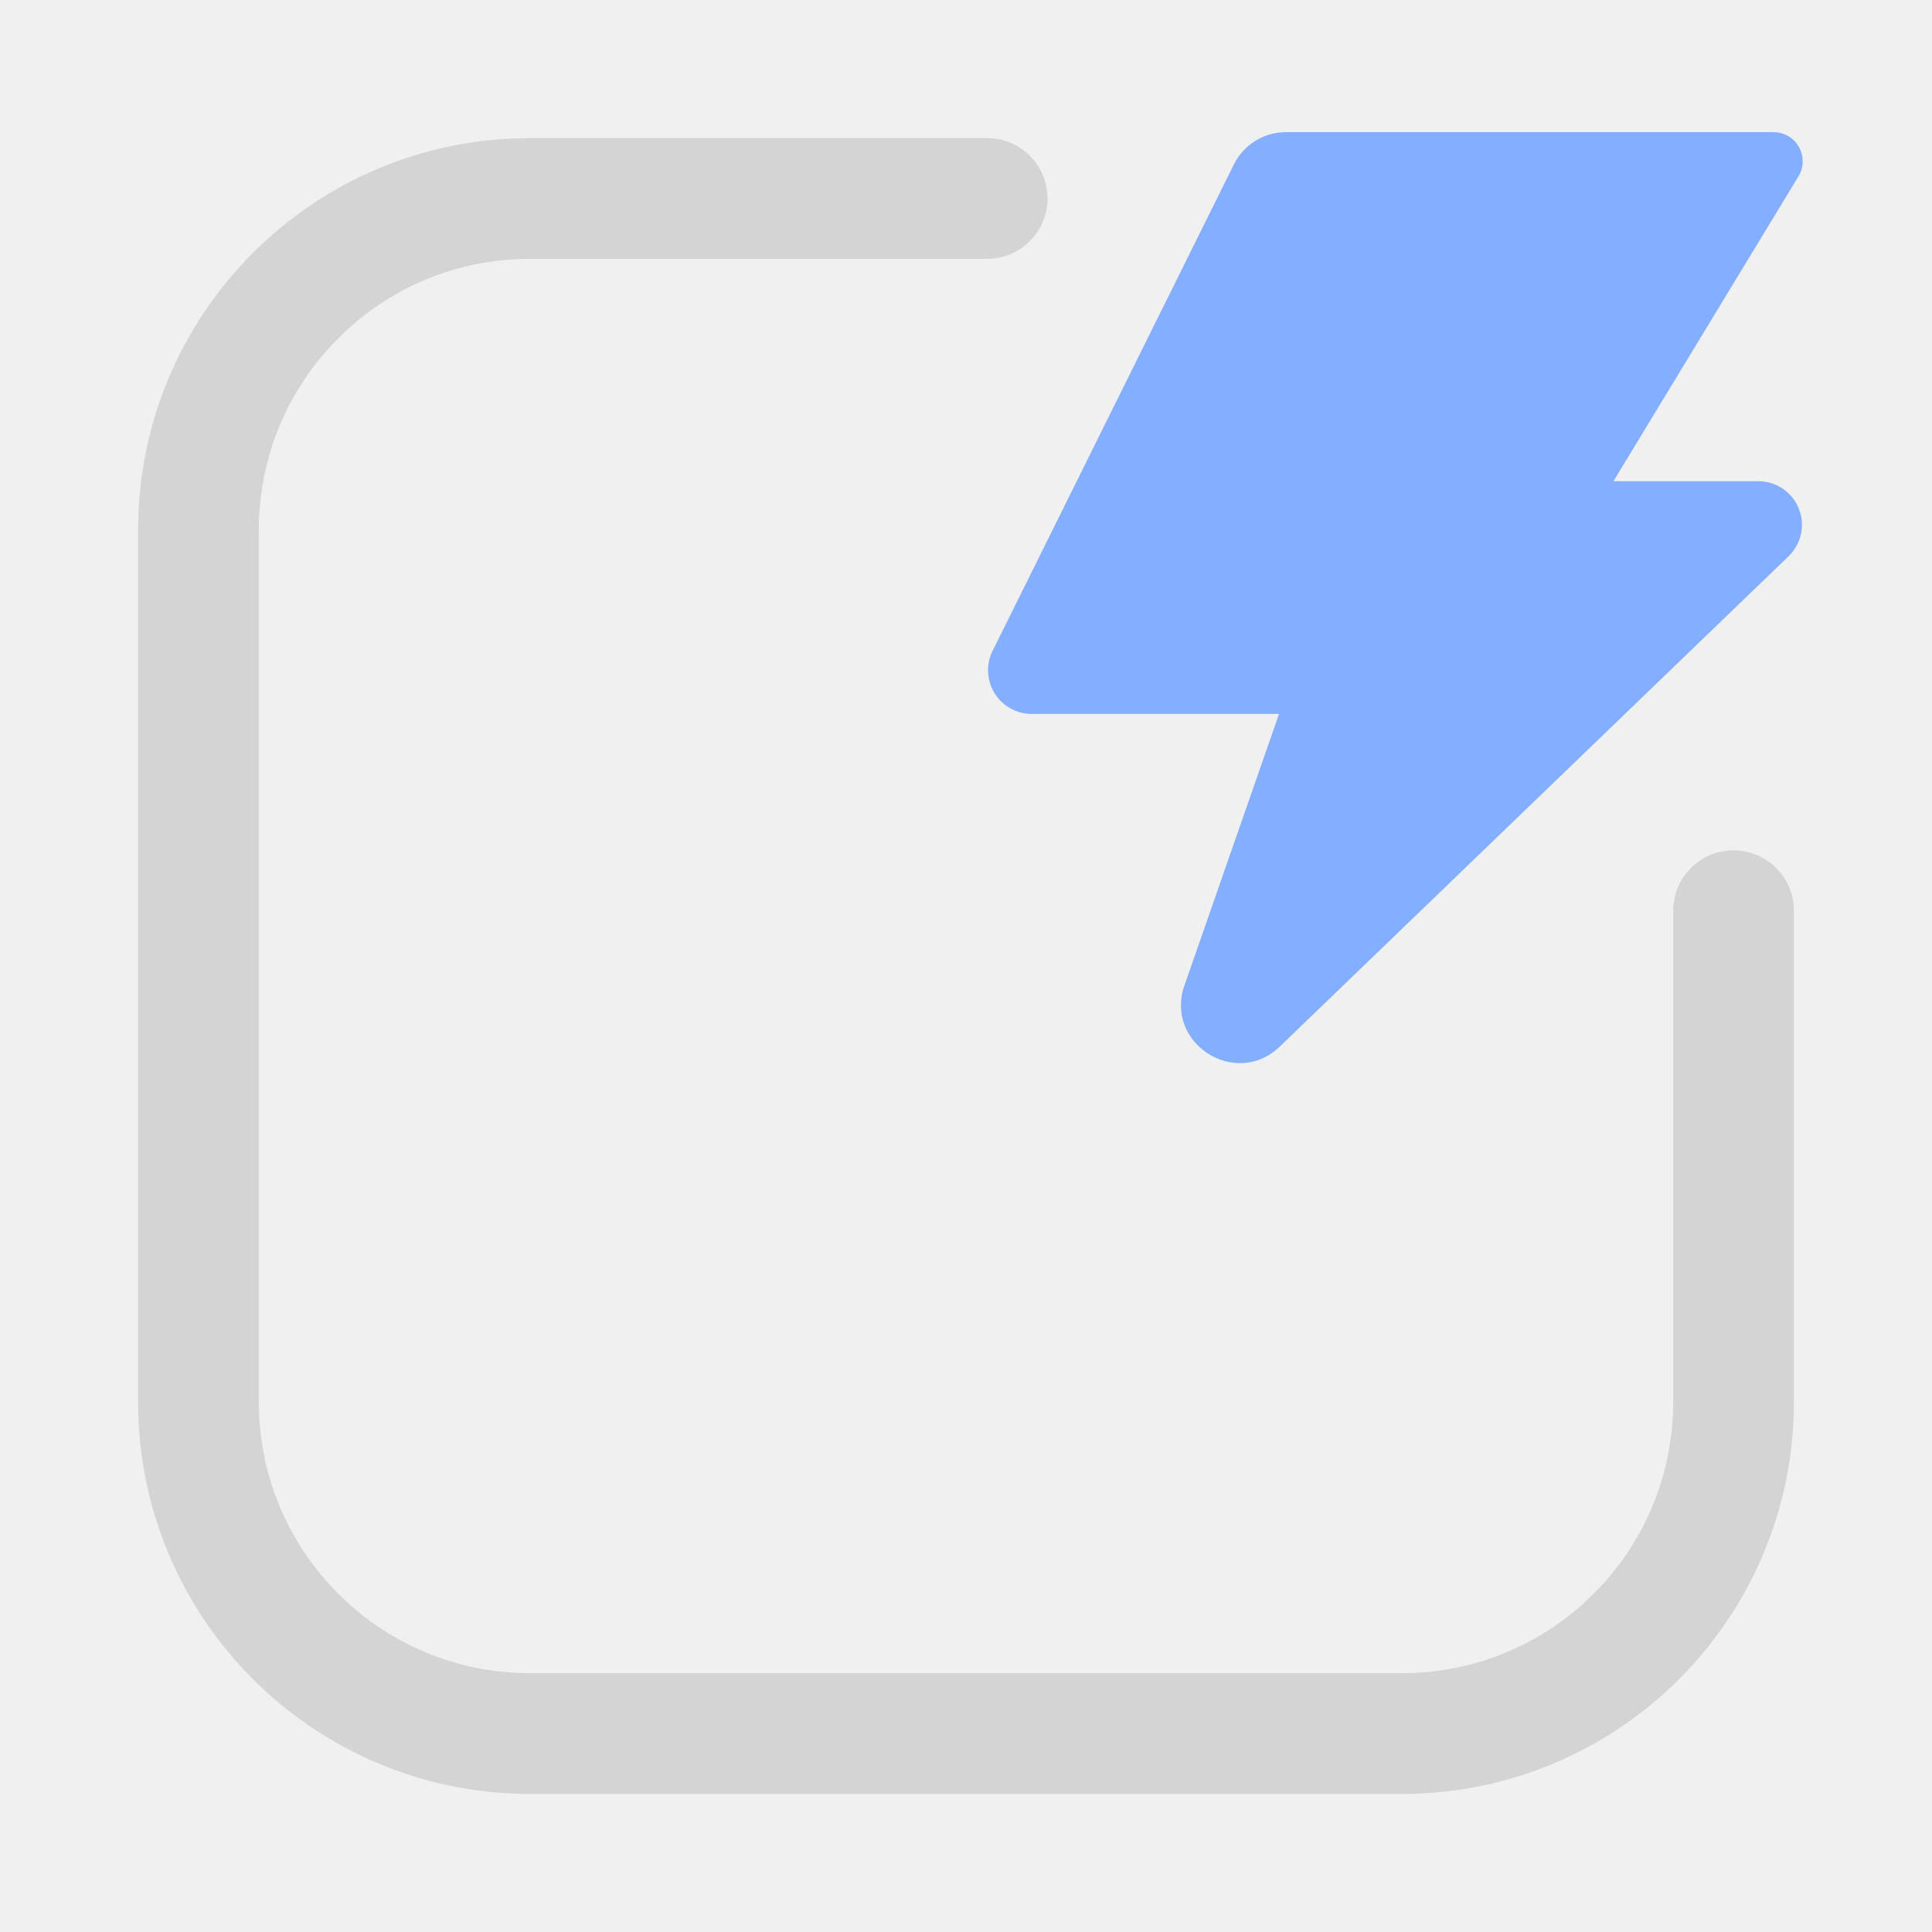
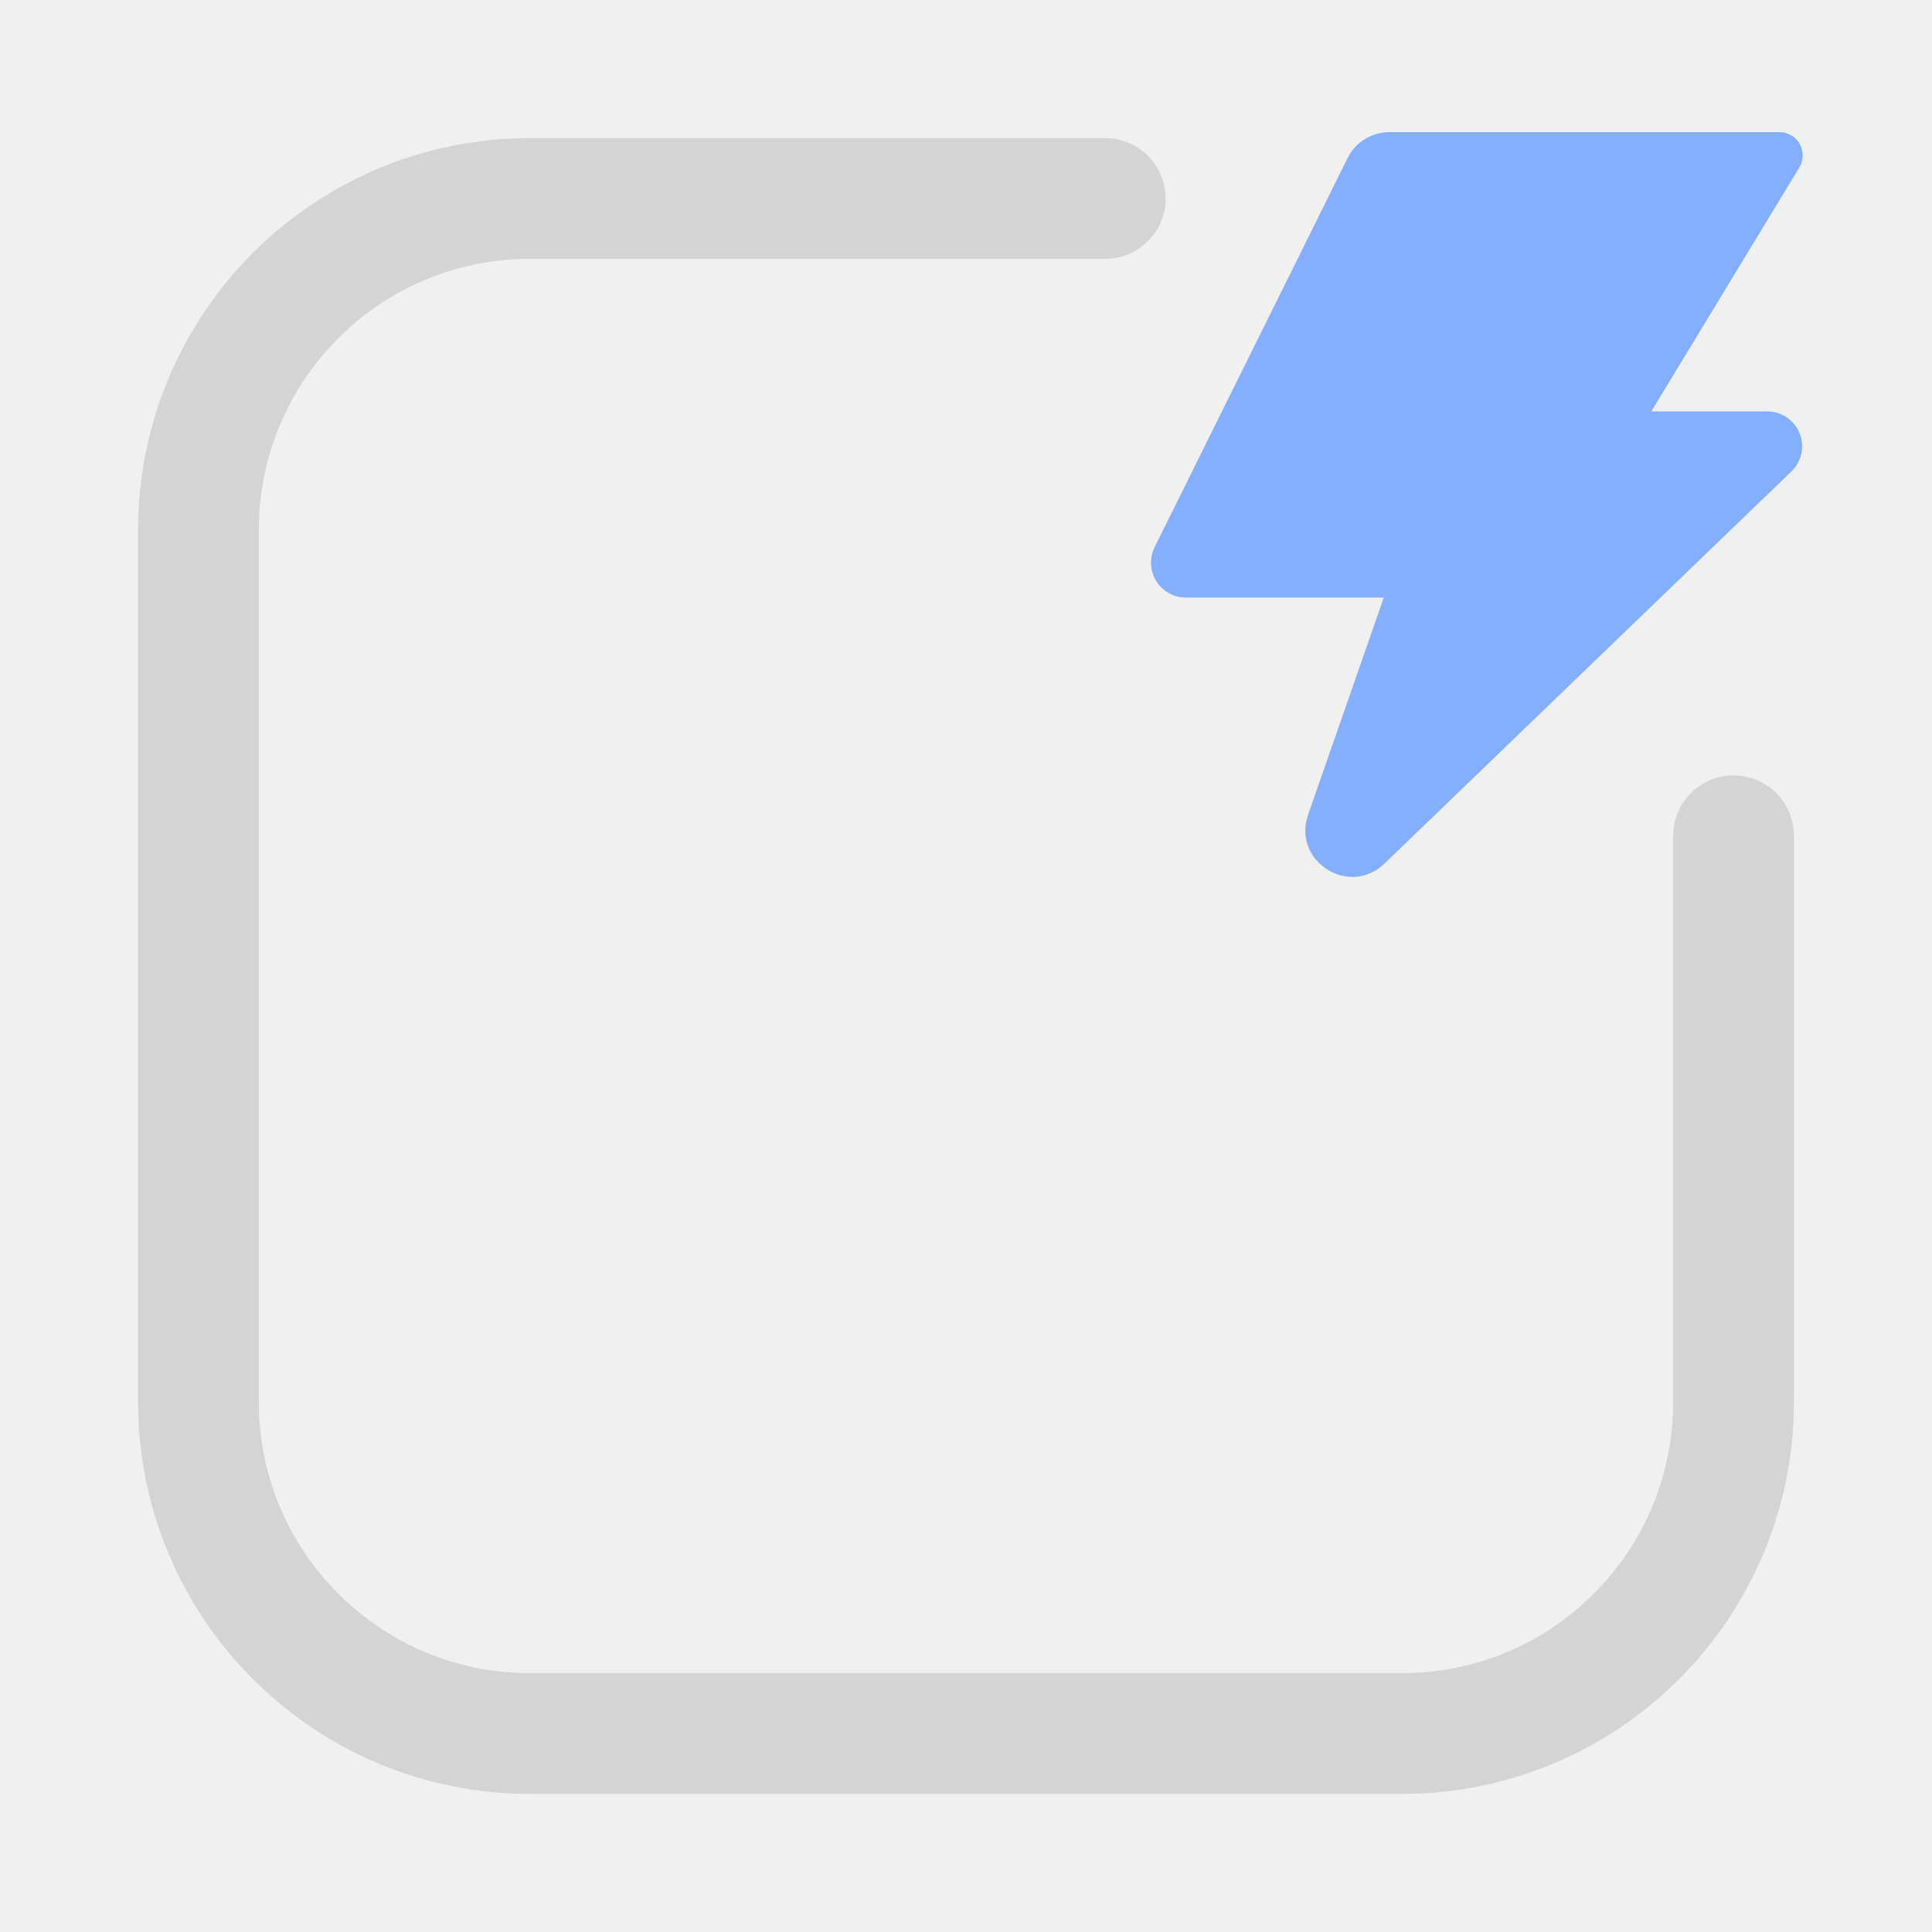
<svg xmlns="http://www.w3.org/2000/svg" width="32" height="32" viewBox="-2.000 -2.000 32 32" fill="none">
  <g id="Content_STROKE" clip-path="url(#clip0_0_4)">
-     <path id="Vector" d="M26.713 13.084V21.22C26.713 24.254 24.254 26.713 21.22 26.713H6.78C3.746 26.713 1.287 24.254 1.287 21.22V6.78C1.287 3.746 3.746 1.287 6.78 1.287H14.35" stroke="#D4D4D4" stroke-width="2" stroke-miterlimit="10" stroke-linecap="round" />
-     <path id="Vector_2" d="M19.3 0.189H27.377C27.643 0.189 27.858 0.405 27.858 0.671C27.858 0.759 27.834 0.846 27.788 0.921L24.724 5.97H27.124C27.523 5.971 27.847 6.294 27.846 6.694C27.846 6.89 27.766 7.077 27.625 7.213L19.198 15.334C18.467 16.037 17.285 15.281 17.618 14.322L19.185 9.825H15.088C14.689 9.825 14.365 9.501 14.365 9.102C14.365 8.991 14.391 8.881 14.44 8.781L18.436 0.725C18.599 0.396 18.933 0.188 19.3 0.189Z" fill="#84AEFF" />
+     <path id="Vector" d="M26.713 11.843V21.22C26.713 24.254 24.254 26.713 21.22 26.713H6.78C3.746 26.713 1.287 24.254 1.287 21.22V6.78C1.287 3.746 3.746 1.287 6.78 1.287H16.306" stroke="#D4D4D4" stroke-width="2" stroke-miterlimit="10" stroke-linecap="round" />
+     <path id="Vector_2" d="M21.011 0.189H27.473C27.686 0.189 27.858 0.361 27.858 0.574C27.858 0.645 27.839 0.714 27.802 0.775L25.351 4.814H27.271C27.59 4.814 27.849 5.073 27.849 5.393C27.849 5.549 27.785 5.7 27.672 5.808L20.93 12.305C20.345 12.867 19.399 12.262 19.666 11.495L20.92 7.898H17.642C17.323 7.898 17.064 7.639 17.064 7.319C17.064 7.23 17.084 7.143 17.124 7.063L20.321 0.617C20.451 0.355 20.718 0.189 21.011 0.189Z" fill="#84AEFF" />
  </g>
  <defs>
    <clipPath id="clip0_0_4">
      <rect width="28" height="28" fill="white" />
    </clipPath>
  </defs>
</svg>
